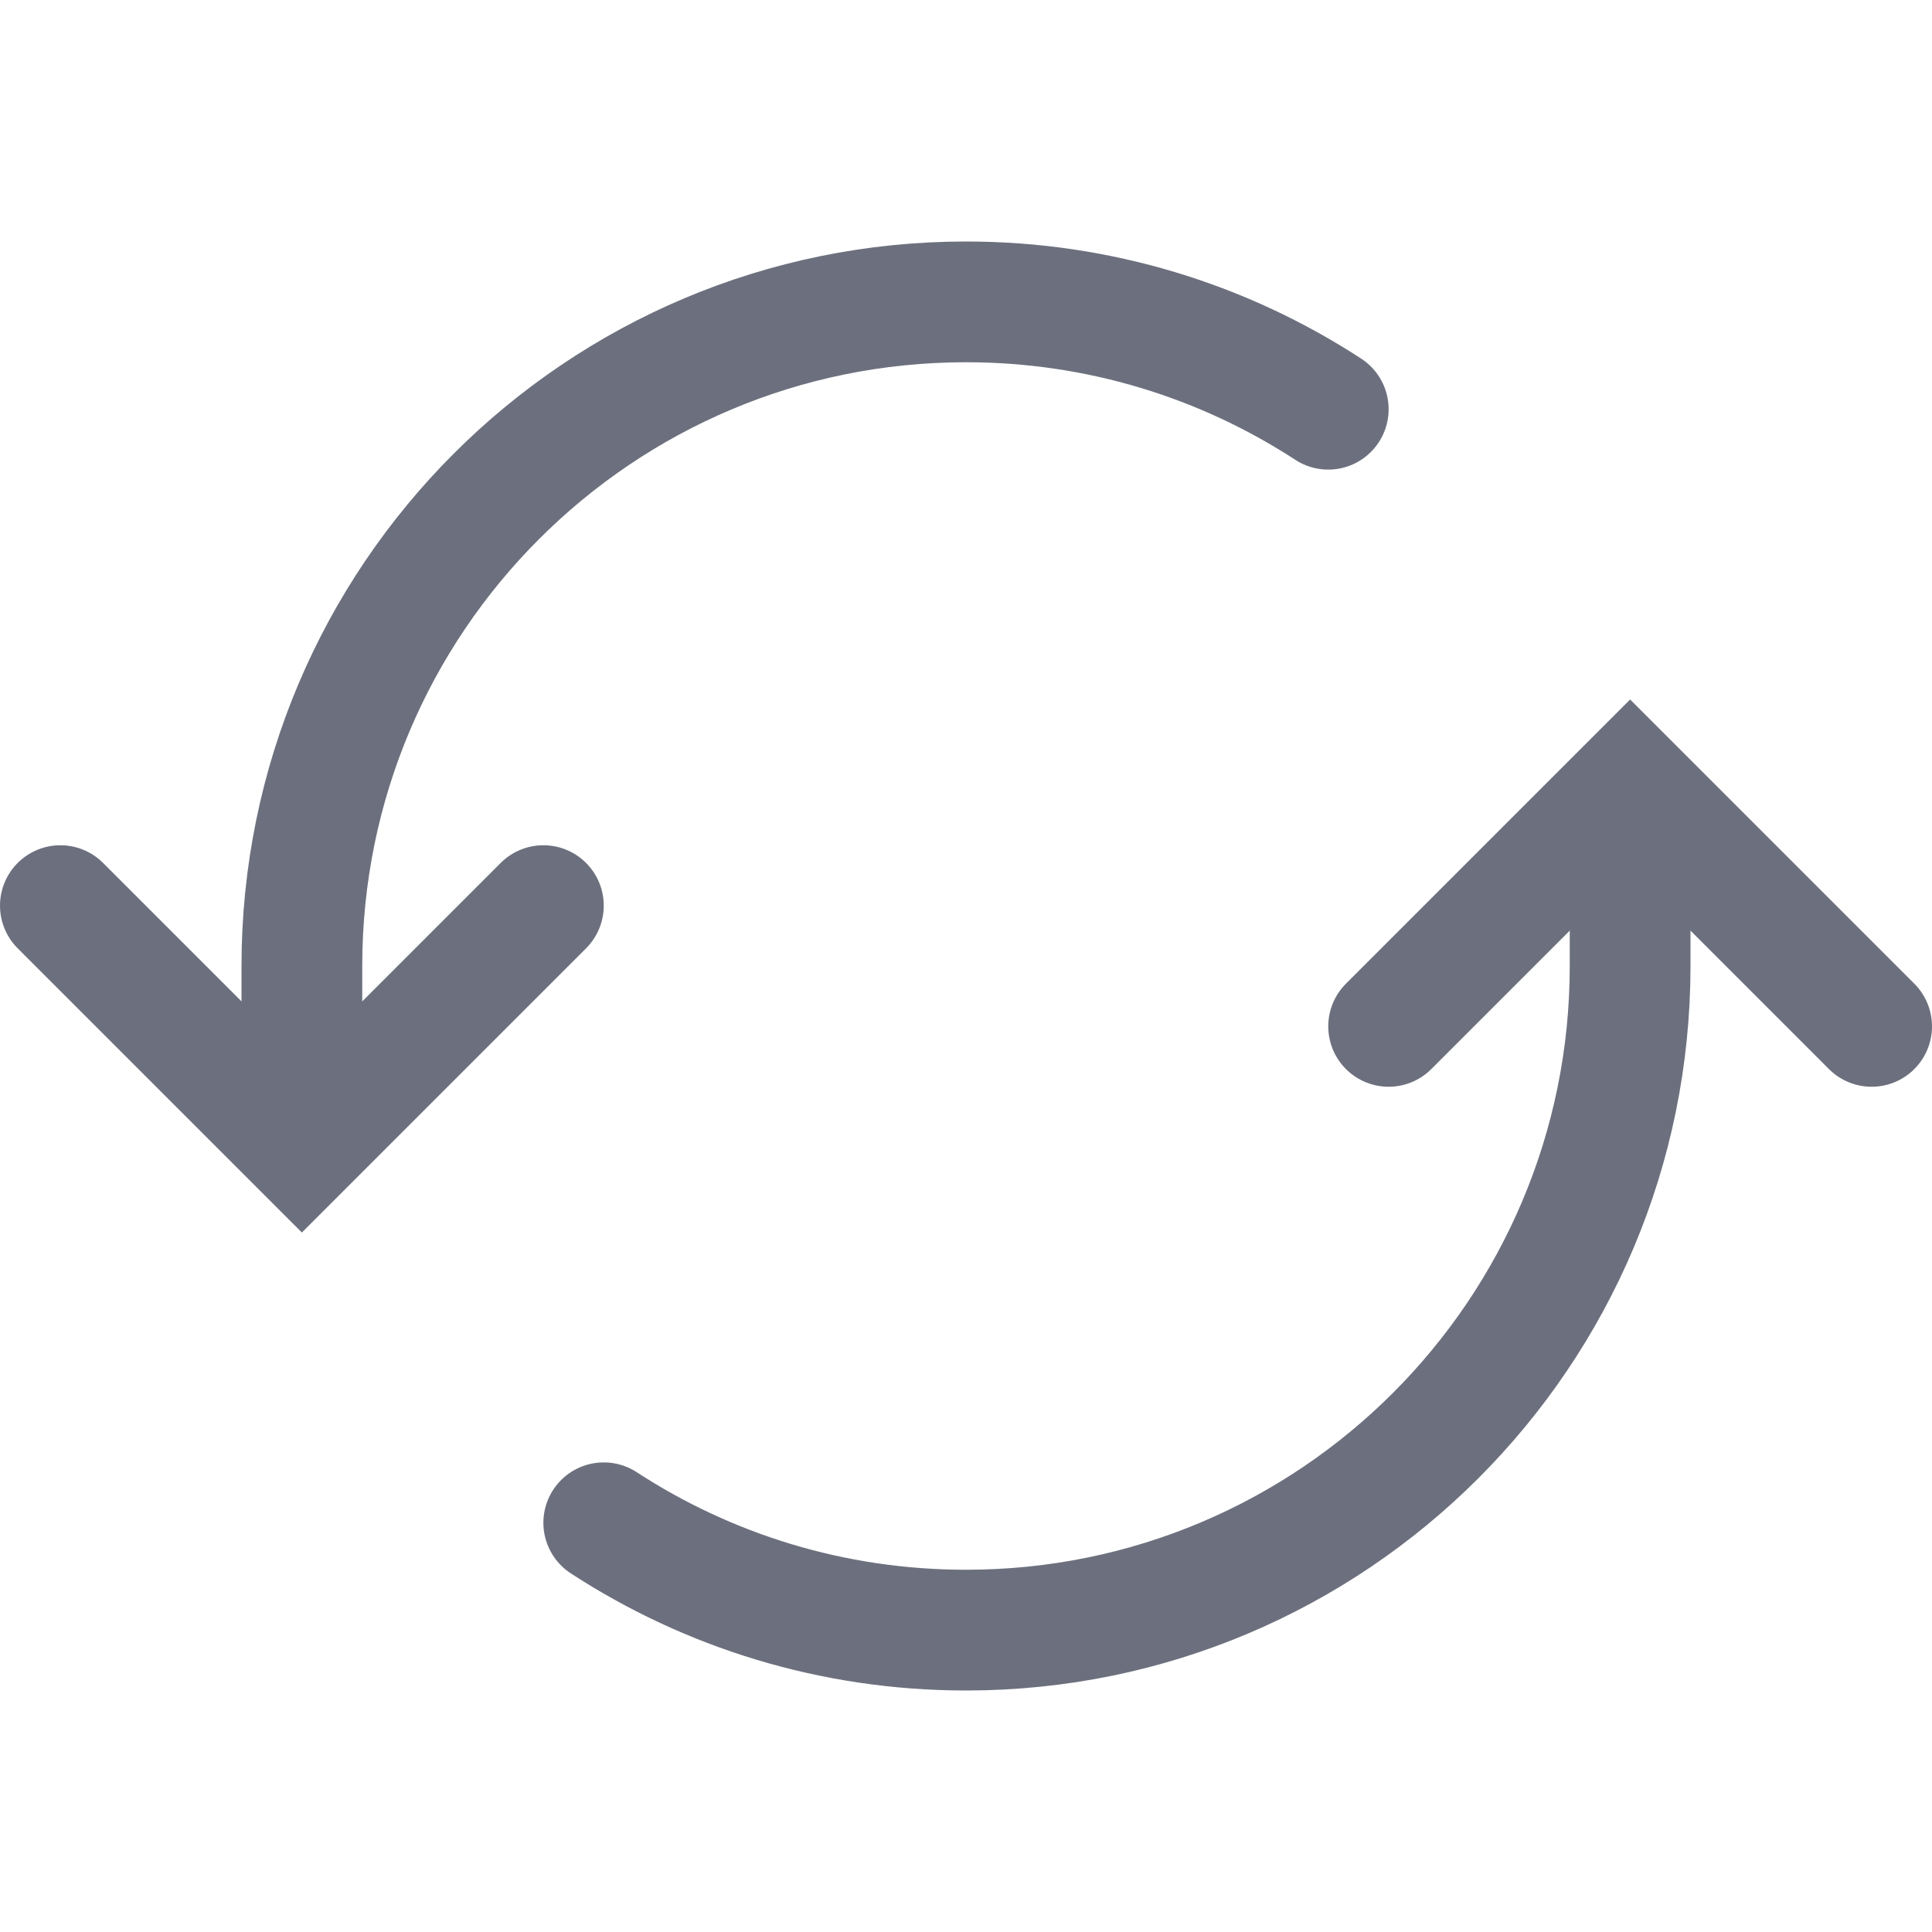
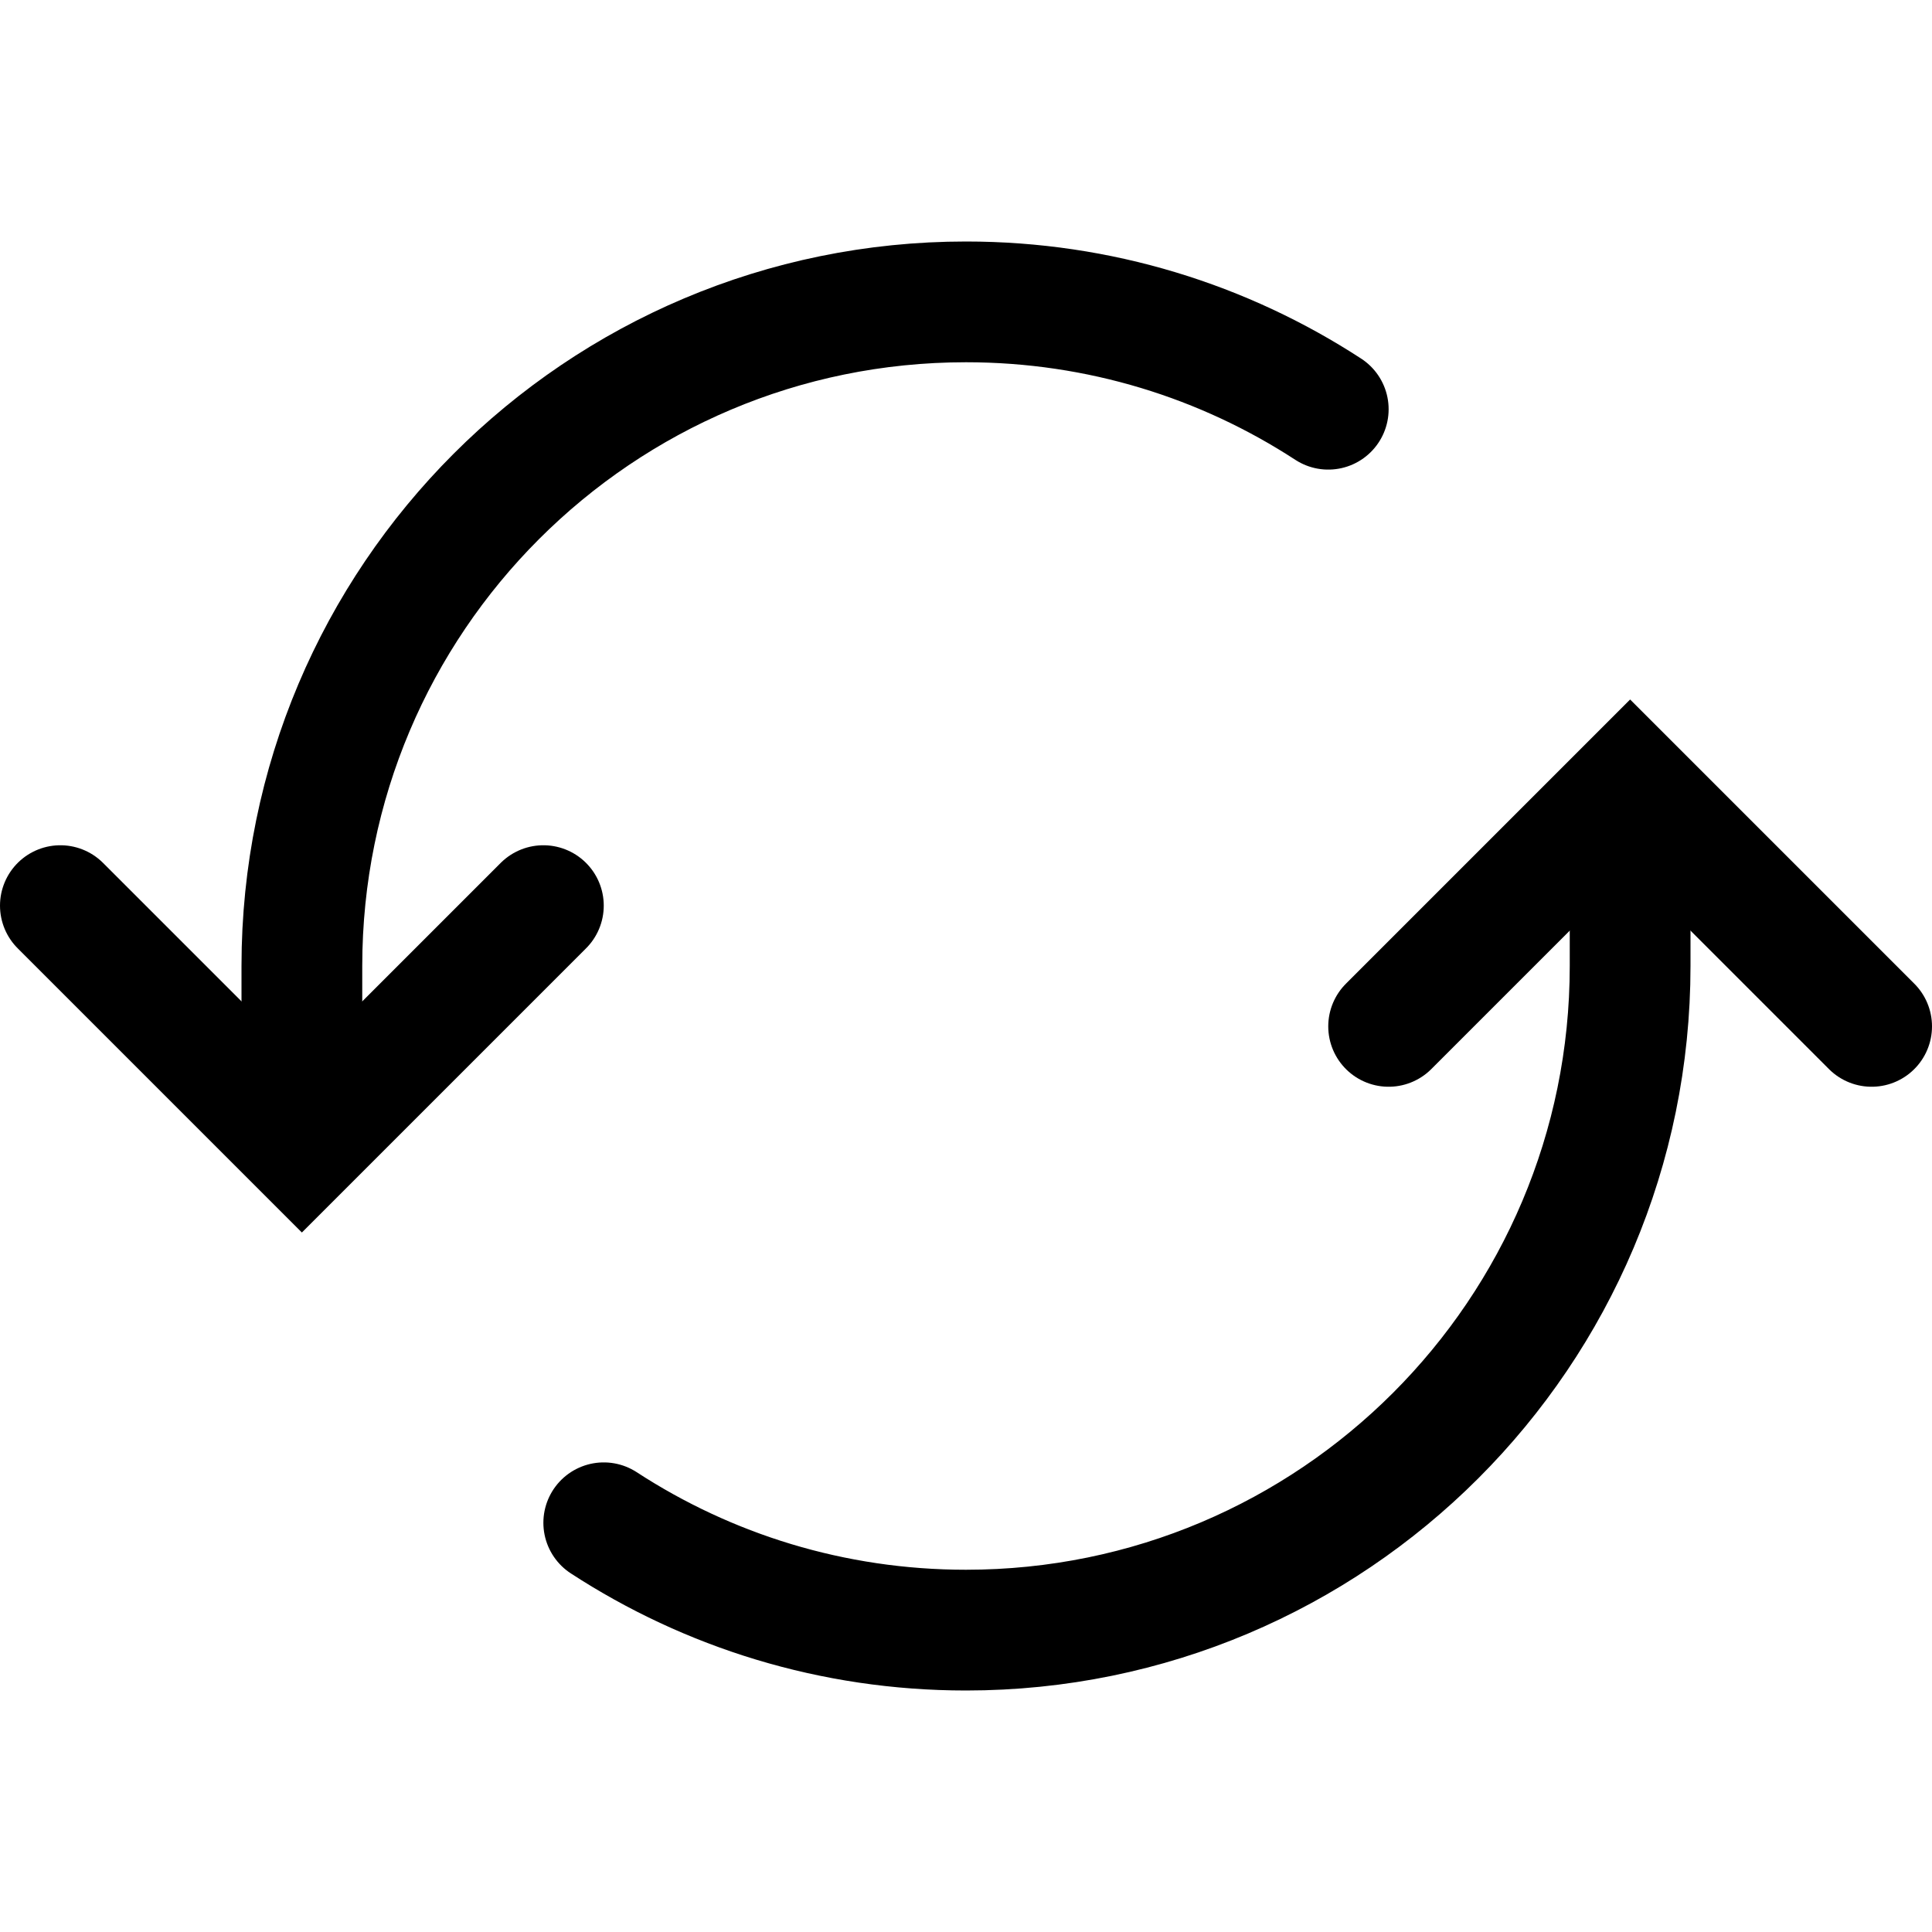
<svg xmlns="http://www.w3.org/2000/svg" width="16" height="16" viewBox="0 0 16 16" fill="none">
-   <path d="M2.5 9V8C2.5 4.962 4.962 2.5 8 2.5C9.107 2.5 10.137 2.827 11 3.389" stroke="#6C707E" stroke-linecap="round" />
-   <path d="M5 12.611C5.863 13.173 6.893 13.5 8 13.5C11.038 13.5 13.5 11.038 13.5 8V7" stroke="#6C707E" stroke-linecap="round" />
-   <path d="M0.5 7.5L2.5 9.5L4.5 7.5" stroke="#6C707E" stroke-linecap="round" />
-   <path d="M11.5 8.5L13.5 6.5L15.5 8.5" stroke="#6C707E" stroke-linecap="round" />
+   <path d="M2.5 9V8C2.5 4.962 4.962 2.5 8 2.5C9.107 2.5 10.137 2.827 11 3.389" stroke="currentColor" stroke-linecap="round" />
+   <path d="M5 12.611C5.863 13.173 6.893 13.5 8 13.5C11.038 13.5 13.5 11.038 13.5 8V7" stroke="currentColor" stroke-linecap="round" />
+   <path d="M0.5 7.5L2.5 9.5L4.5 7.5" stroke="currentColor" stroke-linecap="round" />
+   <path d="M11.5 8.5L13.5 6.5L15.5 8.5" stroke="currentColor" stroke-linecap="round" />
</svg>
